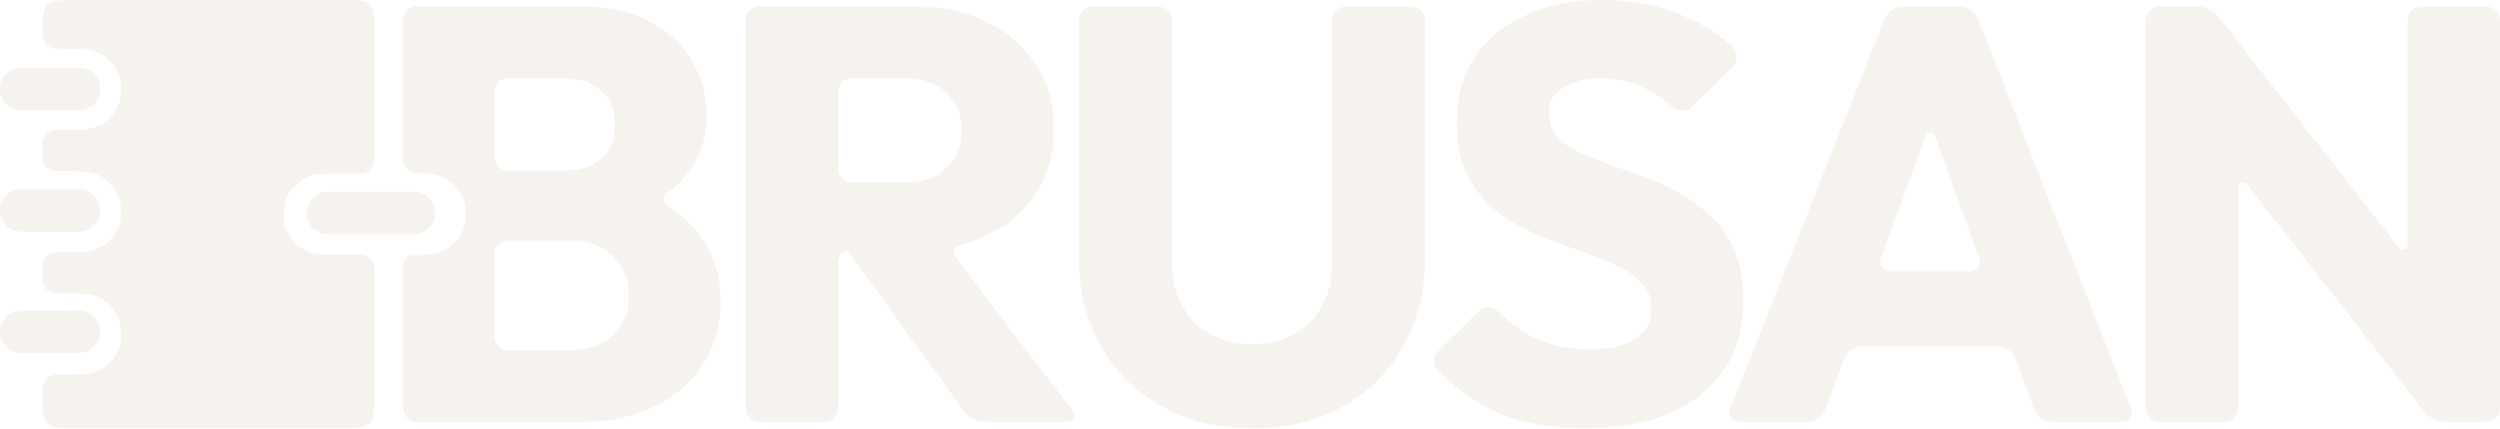
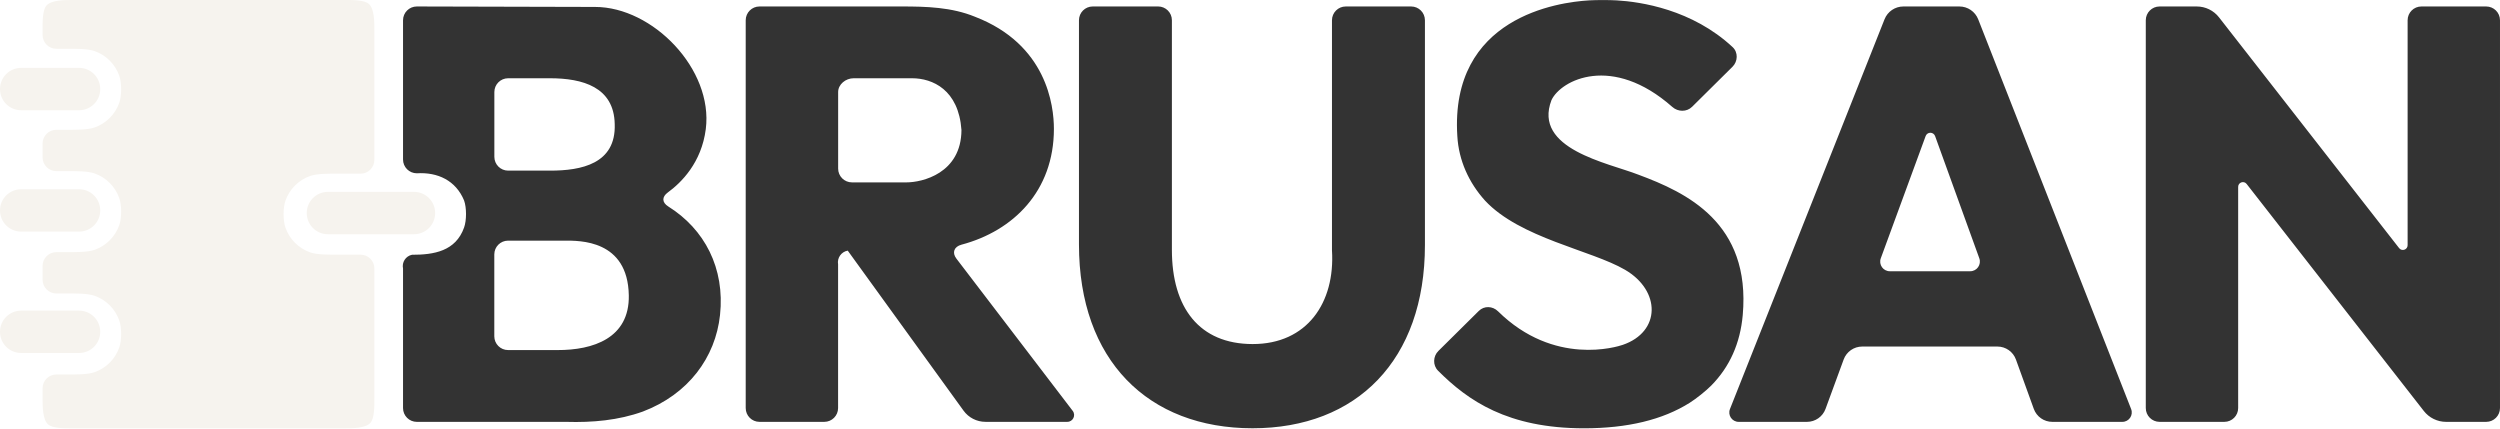
<svg xmlns="http://www.w3.org/2000/svg" width="226.664mm" height="38.834mm" viewBox="0 0 226.664 38.834" version="1.1" id="svg1">
  <defs id="defs1" />
-   <g id="layer1" transform="translate(-61.91251,-126.4708)">
-     <path id="path86" style="font-variation-settings:'wght' 300;fill:#f6f3ee;fill-opacity:1;stroke-width:0.704;stroke-linecap:round;stroke-linejoin:round" d="m 68.476,126.471 c -0.691,0 -1.916,-0.002 -2.352,0.504 -0.365,0.424 -0.351,1.509 -0.351,2.199 v 0.469 c 0,0.691 0.559,1.251 1.25,1.251 h 0.989 c 0.69,0 1.829,-0.019 2.477,0.208 1.044,0.368 1.869,1.193 2.237,2.237 0.228,0.648 0.228,1.805 0,2.453 -0.368,1.044 -1.193,1.869 -2.237,2.237 -0.648,0.228 -1.787,0.208 -2.477,0.208 h -0.989 c -0.69,0 -1.25,0.559 -1.25,1.25 v 1.249 c 0,0.691 0.559,1.251 1.25,1.251 h 0.989 c 0.69,0 1.829,-0.019 2.477,0.208 1.044,0.368 1.869,1.193 2.237,2.237 0.228,0.648 0.228,1.805 0,2.453 -0.368,1.044 -1.193,1.87 -2.237,2.238 -0.648,0.228 -1.787,0.208 -2.477,0.208 h -0.989 c -0.69,0 -1.25,0.559 -1.25,1.25 v 1.248 c 0,0.691 0.559,1.251 1.25,1.251 h 0.989 c 0.69,0 1.829,-0.019 2.477,0.208 1.044,0.368 1.869,1.193 2.237,2.237 0.228,0.648 0.228,1.805 0,2.453 -0.368,1.044 -1.193,1.869 -2.237,2.237 -0.648,0.228 -1.787,0.208 -2.477,0.208 h -0.989 c -0.69,0 -1.25,0.559 -1.25,1.25 v 0.928 c 0,0.691 0,1.916 0.504,2.353 0.424,0.365 1.509,0.351 2.199,0.351 h 24.676 c 0.69,0 1.915,0.002 2.352,-0.503 v -6.8e-4 c 0.365,-0.424 0.352,-1.509 0.352,-2.199 v -11.791 c 0,-0.691 -0.559,-1.25 -1.25,-1.25 h -2.097 c -0.69,0 -1.828,0.019 -2.476,-0.208 -1.044,-0.368 -1.87,-1.193 -2.238,-2.237 -0.228,-0.648 -0.228,-1.806 0,-2.454 0.368,-1.044 1.193,-1.869 2.237,-2.237 0.648,-0.228 1.787,-0.208 2.477,-0.208 h 2.097 c 0.691,0 1.25,-0.56 1.25,-1.251 v -11.791 c 0,-0.691 0,-1.916 -0.504,-2.352 -0.424,-0.365 -1.509,-0.351 -2.2,-0.351 z m 137.509,0.034 v 6.6e-4 c -1.616,0.094 -3.106,0.375 -4.469,0.841 -0.653,0.224 -1.683,0.671 -2.286,1.006 -1.088,0.604 -2.024,1.354 -2.808,2.25 -0.455,0.519 -1.082,1.453 -1.382,2.075 -0.53,1.096 -0.856,2.31 -0.979,3.641 -0.063,0.687 -0.063,1.81 -0.019,2.498 0.072,0.875 0.22,1.673 0.446,2.392 0.207,0.658 0.715,1.663 1.1,2.235 0.292,0.434 0.613,0.839 0.964,1.214 0.47,0.505 1.351,1.202 1.927,1.582 0.43,0.284 0.875,0.55 1.331,0.797 0.607,0.329 1.632,0.78 2.273,1.037 0.467,0.188 0.935,0.368 1.402,0.541 0.648,0.239 1.71,0.595 2.358,0.832 0.392,0.143 0.77,0.288 1.136,0.435 0.641,0.257 1.672,0.701 2.267,1.049 0.167,0.097 0.326,0.198 0.478,0.301 0.571,0.387 1.395,1.189 1.657,1.823 0.034,0.079 0.063,0.16 0.089,0.243 0.212,0.654 0.215,1.819 -0.047,2.453 -0.089,0.216 -0.205,0.419 -0.346,0.61 -0.41,0.551 -1.39,1.158 -2.042,1.38 -0.51,0.174 -1.088,0.293 -1.736,0.358 -0.687,0.069 -1.809,0.066 -2.497,0.006 -0.991,-0.087 -1.916,-0.28 -2.775,-0.58 -0.651,-0.228 -1.648,-0.747 -2.222,-1.13 -0.725,-0.485 -1.416,-1.051 -2.074,-1.699 -0.492,-0.484 -1.254,-0.517 -1.745,-0.031 l -3.664,3.629 c -0.491,0.486 -0.517,1.299 -0.028,1.788 1.289,1.29 2.659,2.343 4.111,3.161 0.602,0.339 1.621,0.804 2.274,1.031 1.657,0.576 3.519,0.911 5.588,1.006 0.69,0.032 1.81,0.032 2.5,0.001 3.376,-0.149 6.158,-0.913 8.347,-2.292 0.584,-0.368 1.463,-1.067 1.948,-1.559 1.677,-1.7 2.629,-3.831 2.858,-6.396 0.061,-0.688 0.061,-1.81 0.019,-2.498 -0.072,-0.913 -0.223,-1.745 -0.456,-2.496 -0.204,-0.659 -0.689,-1.675 -1.057,-2.258 -0.312,-0.496 -0.66,-0.95 -1.044,-1.362 -0.47,-0.505 -1.337,-1.221 -1.897,-1.624 -0.424,-0.305 -0.864,-0.587 -1.32,-0.845 -0.601,-0.34 -1.621,-0.802 -2.258,-1.069 -0.485,-0.203 -0.973,-0.395 -1.463,-0.577 -0.647,-0.24 -1.709,-0.596 -2.359,-0.83 -0.383,-0.138 -0.757,-0.276 -1.122,-0.413 -0.646,-0.244 -1.689,-0.658 -2.294,-0.99 -0.129,-0.071 -0.253,-0.143 -0.373,-0.217 -0.588,-0.361 -1.452,-1.125 -1.717,-1.757 -0.019,-0.034 -0.028,-0.07 -0.042,-0.105 -0.241,-0.643 -0.247,-1.819 0.04,-2.441 0.042,-0.092 0.091,-0.181 0.144,-0.267 0.362,-0.581 1.359,-1.187 2.015,-1.397 0.336,-0.108 0.701,-0.188 1.094,-0.242 0.684,-0.093 1.81,-0.089 2.494,-0.006 0.519,0.064 1.016,0.169 1.489,0.315 0.659,0.204 1.668,0.705 2.246,1.081 0.496,0.323 0.988,0.7 1.477,1.133 0.517,0.457 1.301,0.471 1.792,-0.015 l 3.663,-3.629 c 0.491,-0.486 0.52,-1.303 0.019,-1.774 -0.99,-0.923 -2.134,-1.713 -3.433,-2.37 -0.616,-0.311 -1.649,-0.748 -2.303,-0.969 -1.493,-0.505 -3.088,-0.807 -4.785,-0.905 -0.689,-0.04 -1.81,-0.041 -2.5,-6.8e-4 z m -44.997,0.552 a 1.25,1.25 0 0 0 -1.25,1.25 v 6.8e-4 20.331 c 0,0.691 0,1.811 0.04,2.5 0.131,2.038 0.587,3.917 1.369,5.638 0.285,0.628 0.842,1.602 1.238,2.168 1.035,1.479 2.305,2.724 3.809,3.734 0.573,0.385 1.554,0.93 2.184,1.212 1.77,0.792 3.719,1.252 5.848,1.38 0.689,0.041 1.81,0.042 2.499,0 2.119,-0.128 4.051,-0.586 5.796,-1.374 0.629,-0.284 1.608,-0.832 2.181,-1.218 1.498,-1.008 2.753,-2.25 3.767,-3.726 0.391,-0.569 0.945,-1.544 1.233,-2.172 0.779,-1.696 1.233,-3.559 1.364,-5.587 0.046,-0.689 0.04,-1.809 0.04,-2.5 v -20.384 a 1.25,1.25 0 0 0 -1.25,-1.25 h -5.928 a 1.25,1.25 0 0 0 -1.25,1.25 v 20.864 c 0,0.691 0.019,1.813 -0.082,2.497 -0.072,0.534 -0.191,1.039 -0.359,1.514 -0.229,0.65 -0.789,1.633 -1.233,2.16 -0.235,0.278 -0.491,0.534 -0.769,0.769 -0.527,0.445 -1.52,0.986 -2.178,1.194 -0.423,0.134 -0.868,0.231 -1.335,0.292 -0.684,0.09 -1.81,0.09 -2.493,-0.006 -0.457,-0.064 -0.901,-0.164 -1.331,-0.3 -0.658,-0.208 -1.659,-0.729 -2.194,-1.165 -0.311,-0.254 -0.598,-0.535 -0.859,-0.843 -0.446,-0.526 -1.012,-1.505 -1.24,-2.155 -0.167,-0.475 -0.287,-0.979 -0.358,-1.512 -0.091,-0.684 -0.082,-1.806 -0.082,-2.497 v -20.813 a 1.25,1.25 0 0 0 -1.251,-1.25 z m -61.284,7e-4 a 1.25,1.25 0 0 0 -1.25,1.25 v 12.624 a 1.25,1.25 0 0 0 1.25,1.251 c 0.446,0 1.387,-0.019 2.034,0.214 1.042,0.375 1.878,1.211 2.253,2.252 0.233,0.647 0.233,1.805 0,2.451 -0.375,1.042 -1.211,1.88 -2.252,2.256 -0.647,0.233 -1.785,0.215 -2.476,0.215 a 1.053,1.053 0 0 0 -0.808,1.251 v 12.648 a 1.25,1.25 0 0 0 1.25,1.251 h 5.768 7.788 c 0.691,0 1.81,0.006 2.5,-0.037 1.642,-0.099 3.121,-0.398 4.436,-0.898 0.645,-0.245 1.649,-0.749 2.233,-1.117 1.013,-0.638 1.868,-1.392 2.566,-2.26 0.432,-0.538 1.021,-1.497 1.31,-2.123 0.47,-1.018 0.767,-2.102 0.89,-3.252 0.074,-0.686 0.074,-1.809 0,-2.496 -0.186,-1.735 -0.769,-3.275 -1.75,-4.62 -0.406,-0.558 -1.174,-1.379 -1.702,-1.825 -0.384,-0.324 -0.797,-0.624 -1.238,-0.9 -0.585,-0.366 -0.597,-0.871 -0.038,-1.277 0.121,-0.088 0.24,-0.179 0.356,-0.272 0.538,-0.432 1.309,-1.253 1.701,-1.82 0.747,-1.079 1.207,-2.296 1.379,-3.649 0.087,-0.685 0.085,-1.81 0,-2.495 -0.108,-0.911 -0.34,-1.777 -0.694,-2.6 -0.272,-0.634 -0.848,-1.602 -1.281,-2.139 -0.584,-0.725 -1.286,-1.361 -2.105,-1.911 -0.573,-0.384 -1.568,-0.906 -2.213,-1.151 -1.111,-0.422 -2.361,-0.681 -3.747,-0.776 -0.689,-0.047 -1.809,-0.042 -2.5,-0.042 h -5.395 z m 31.069,0 a 1.25,1.25 0 0 0 -1.25,1.25 v 35.16 a 1.25,1.25 0 0 0 1.25,1.251 h 5.876 a 1.25,1.25 0 0 0 1.25,-1.251 v -13.023 a 1.079,1.079 0 0 1 0.874,-1.251 l 10.501,14.51 a 2.448,2.448 0 0 0 1.983,1.013 h 7.423 a 0.618,0.618 0 0 0 0.491,-0.994 l -10.546,-13.807 c -0.419,-0.549 -0.206,-1.086 0.461,-1.263 0.397,-0.105 0.782,-0.226 1.156,-0.362 0.649,-0.236 1.661,-0.721 2.251,-1.08 1.026,-0.625 1.904,-1.372 2.637,-2.241 0.445,-0.528 1.055,-1.472 1.349,-2.097 0.502,-1.063 0.814,-2.221 0.937,-3.474 0.066,-0.687 0.066,-1.81 0,-2.496 -0.123,-1.227 -0.436,-2.366 -0.934,-3.419 -0.295,-0.624 -0.901,-1.572 -1.338,-2.105 -0.727,-0.887 -1.594,-1.646 -2.602,-2.276 -0.585,-0.366 -1.59,-0.867 -2.234,-1.115 -1.269,-0.489 -2.659,-0.785 -4.171,-0.889 -0.689,-0.047 -1.809,-0.042 -2.5,-0.042 h -4.487 z m 103.713,0 a 1.841,1.841 0 0 0 -1.711,1.162 l -14.014,35.337 a 0.849,0.849 0 0 0 0.789,1.162 h 6.195 a 1.791,1.791 0 0 0 1.681,-1.174 l 1.644,-4.48 a 1.791,1.791 0 0 1 1.681,-1.174 h 12.261 a 1.782,1.782 0 0 1 1.676,1.176 l 1.62,4.476 a 1.782,1.782 0 0 0 1.676,1.176 h 6.355 a 0.852,0.852 0 0 0 0.793,-1.164 l -13.864,-35.332 a 1.834,1.834 0 0 0 -1.707,-1.164 z m 23.227,0 a 1.25,1.25 0 0 0 -1.251,1.25 v 35.16 a 1.25,1.25 0 0 0 1.251,1.251 h 5.874 a 1.25,1.25 0 0 0 1.25,-1.251 v -20.055 a 0.43,0.43 0 0 1 0.769,-0.264 l 16.065,20.583 a 2.562,2.562 0 0 0 2.02,0.986 h 3.634 a 1.25,1.25 0 0 0 1.251,-1.251 v -35.16 a 1.25,1.25 0 0 0 -1.251,-1.25 h -5.874 a 1.25,1.25 0 0 0 -1.25,1.25 v 20.396 a 0.43,0.43 0 0 1 -0.769,0.264 l -16.332,-20.925 a 2.562,2.562 0 0 0 -2.019,-0.985 z m -193.881,5.567 c -1.064,0 -1.92,0.857 -1.92,1.921 0,1.064 0.856,1.92 1.92,1.92 h 5.247 c 1.064,0 1.92,-0.856 1.92,-1.92 0,-1.064 -0.856,-1.921 -1.92,-1.921 z m 44.14,0.941 h 3.795 c 0.691,0 1.816,-0.019 2.494,0.108 0.376,0.07 0.727,0.174 1.052,0.312 0.633,0.269 1.536,0.994 1.866,1.595 0.15,0.273 0.264,0.574 0.344,0.905 0.161,0.67 0.159,1.809 0.019,2.481 -0.082,0.366 -0.205,0.698 -0.366,0.997 -0.326,0.604 -1.228,1.328 -1.867,1.583 -0.32,0.128 -0.665,0.224 -1.035,0.29 -0.679,0.12 -1.804,0.103 -2.495,0.103 h -3.795 a 1.25,1.25 0 0 1 -1.251,-1.251 v -5.874 a 1.25,1.25 0 0 1 1.251,-1.25 z m 31.176,0 h 3.527 c 0.69,0 1.815,-0.015 2.496,0.094 0.594,0.095 1.123,0.264 1.588,0.506 0.61,0.317 1.426,1.125 1.762,1.725 0.196,0.351 0.342,0.728 0.439,1.13 0.161,0.67 0.161,1.807 0.019,2.481 -0.101,0.457 -0.261,0.876 -0.48,1.255 -0.344,0.596 -1.185,1.379 -1.802,1.683 -0.462,0.228 -0.986,0.387 -1.574,0.478 -0.682,0.105 -1.805,0.09 -2.496,0.09 h -3.473 a 1.25,1.25 0 0 1 -1.251,-1.25 v -6.942 a 1.25,1.25 0 0 1 1.251,-1.25 z m 97.782,4.941 a 0.456,0.456 0 0 1 0.428,0.3 v 6.8e-4 l 4.009,11.081 a 0.877,0.877 0 0 1 -0.825,1.175 h -7.287 a 0.873,0.873 0 0 1 -0.82,-1.174 l 4.067,-11.084 a 0.456,0.456 0 0 1 0.428,-0.299 z m -173.098,5.123 c -1.064,0 -1.92,0.857 -1.92,1.921 0,1.064 0.856,1.92 1.92,1.92 h 5.247 c 1.064,0 1.92,-0.856 1.92,-1.92 0,-1.064 -0.856,-1.921 -1.92,-1.921 z m 27.813,0.237 c -1.064,0 -1.921,0.856 -1.921,1.92 0,1.064 0.857,1.921 1.921,1.921 h 7.8 c 1.064,0 1.92,-0.857 1.92,-1.921 0,-1.064 -0.856,-1.92 -1.92,-1.92 z m 16.326,4.423 h 4.488 c 0.691,0 1.815,-0.019 2.494,0.103 0.127,0.023 0.25,0.049 0.37,0.079 0.668,0.167 1.671,0.713 2.169,1.188 0.019,0.013 0.029,0.028 0.044,0.042 0.492,0.482 1.055,1.476 1.229,2.142 0.019,0.054 0.029,0.109 0.042,0.165 0.152,0.672 0.152,1.81 0,2.481 -0.106,0.456 -0.272,0.884 -0.5,1.284 -0.342,0.598 -1.136,1.42 -1.733,1.762 -0.477,0.273 -1.015,0.463 -1.615,0.57 -0.679,0.121 -1.804,0.105 -2.494,0.105 h -4.489 a 1.25,1.25 0 0 1 -1.25,-1.25 v -7.421 a 1.25,1.25 0 0 1 1.25,-1.25 z m -44.14,6.345 c -1.064,0 -1.92,0.857 -1.92,1.921 0,1.064 0.856,1.92 1.92,1.92 h 5.247 c 1.064,0 1.92,-0.856 1.92,-1.92 0,-1.064 -0.856,-1.921 -1.92,-1.921 z" />
-   </g>
+   <path id="path86" style="font-variation-settings:'wght' 300;fill:#f6f3ee;fill-opacity:1;stroke-width:0.704;stroke-linecap:round;stroke-linejoin:round" d="m 6.563,7e-5 c -0.691,0 -1.916,-0.002 -2.352,0.504 -0.365,0.424 -0.351,1.509 -0.351,2.199 v 0.469 c 0,0.691 0.559,1.251 1.25,1.251 h 0.989 c 0.69,0 1.829,-0.019 2.477,0.208 1.044,0.368 1.869,1.193 2.237,2.237 0.228,0.648 0.228,1.805 0,2.453 -0.368,1.044 -1.193,1.869 -2.237,2.237 -0.648,0.228 -1.787,0.208 -2.477,0.208 H 5.11 c -0.69,0 -1.25,0.559 -1.25,1.25 v 1.249 c 0,0.691 0.559,1.251 1.25,1.251 h 0.989 c 0.69,0 1.829,-0.019 2.477,0.208 1.044,0.368 1.869,1.193 2.237,2.237 0.228,0.648 0.228,1.805 0,2.453 -0.368,1.044 -1.193,1.87 -2.237,2.238 -0.648,0.228 -1.787,0.208 -2.477,0.208 H 5.11 c -0.69,0 -1.25,0.559 -1.25,1.25 v 1.248 c 0,0.691 0.559,1.251 1.25,1.251 h 0.989 c 0.69,0 1.829,-0.019 2.477,0.208 1.044,0.368 1.869,1.193 2.237,2.237 0.228,0.648 0.228,1.805 0,2.453 -0.368,1.044 -1.193,1.869 -2.237,2.237 -0.648,0.228 -1.787,0.208 -2.477,0.208 H 5.11 c -0.69,0 -1.25,0.559 -1.25,1.25 v 0.928 c 0,0.691 0,1.916 0.504,2.353 0.424,0.365 1.509,0.351 2.199,0.351 h 24.676 c 0.69,0 1.915,0.002 2.352,-0.503 v -6.8e-4 c 0.365,-0.424 0.352,-1.509 0.352,-2.199 V 24.34 c 0,-0.691 -0.559,-1.25 -1.25,-1.25 h -2.097 c -0.69,0 -1.828,0.019 -2.476,-0.208 -1.044,-0.368 -1.87,-1.193 -2.238,-2.237 -0.228,-0.648 -0.228,-1.806 0,-2.454 0.368,-1.044 1.193,-1.869 2.237,-2.237 0.648,-0.228 1.787,-0.208 2.477,-0.208 h 2.097 c 0.691,0 1.25,-0.56 1.25,-1.251 V 2.703 c 0,-0.691 0,-1.916 -0.504,-2.352 C 33.015,-0.014 31.93,7e-5 31.239,7e-5 Z M 1.92,6.154 C 0.856,6.154 0,7.011 0,8.075 0,9.139 0.856,9.995 1.92,9.995 h 5.247 c 1.064,0 1.92,-0.856 1.92,-1.92 0,-1.064 -0.856,-1.921 -1.92,-1.921 z m 0,11.005 C 0.856,17.159 0,18.016 0,19.079 c 0,1.064 0.856,1.92 1.92,1.92 h 5.247 c 1.064,0 1.92,-0.856 1.92,-1.92 0,-1.064 -0.856,-1.921 -1.92,-1.921 z m 27.813,0.237 c -1.064,0 -1.921,0.856 -1.921,1.92 0,1.064 0.857,1.921 1.921,1.921 h 7.8 c 1.064,0 1.92,-0.857 1.92,-1.921 0,-1.064 -0.856,-1.92 -1.92,-1.92 z M 1.92,28.163 C 0.856,28.163 0,29.02 0,30.084 c 0,1.064 0.856,1.92 1.92,1.92 h 5.247 c 1.064,0 1.92,-0.856 1.92,-1.92 0,-1.064 -0.856,-1.921 -1.92,-1.921 z" />
+   <path id="path1" style="font-variation-settings:'wght' 300;fill:#333333;fill-opacity:1;stroke-width:0.704;stroke-linecap:round;stroke-linejoin:round" d="m 144.072,0.034 v 6.6e-4 c -2.749,0.16 -12.634,1.487 -11.942,12.31 0.125,2.199 1.045,4.219 2.51,5.842 3.179,3.41 9.64,4.488 12.694,6.273 3.258,1.899 3.253,5.628 -0.211,6.809 -0.489,0.167 -6.213,1.969 -11.304,-3.045 -0.492,-0.484 -1.254,-0.517 -1.745,-0.031 l -3.664,3.629 c -0.491,0.486 -0.517,1.299 -0.028,1.788 2.708,2.71 6.302,5.219 13.223,5.222 3.954,0.001 7.147,-0.771 9.596,-2.315 0.584,-0.368 1.463,-1.067 1.948,-1.559 1.677,-1.7 2.629,-3.831 2.858,-6.396 0.742,-8.37 -5.113,-11.112 -9.476,-12.73 -2.748,-1.072 -9.566,-2.318 -7.867,-6.752 0.863,-1.838 5.505,-4.204 10.959,0.617 0.517,0.457 1.301,0.471 1.792,-0.015 l 3.663,-3.629 c 0.491,-0.486 0.52,-1.303 0.019,-1.774 -3.679,-3.433 -8.356,-4.119 -10.52,-4.244 -0.689,-0.04 -1.81,-0.041 -2.5,-6.8e-4 z m -44.997,0.552 c -0.69,-7.524e-5 -1.25,0.559 -1.25,1.25 v 6.8e-4 20.331 c 0,10.506 6.271,16.661 15.737,16.661 9.455,5.22e-4 15.63,-6.183 15.63,-16.608 V 1.837 c -2.3e-4,-0.69 -0.56,-1.25 -1.25,-1.25 h -5.928 c -0.69,2.008e-4 -1.25,0.56 -1.25,1.25 v 20.864 c 0.295,4.724 -2.243,8.502 -7.203,8.493 -4.811,-0.008 -7.314,-3.276 -7.31,-8.546 V 1.835 c -2.2e-4,-0.69 -0.56,-1.25 -1.251,-1.25 z m -61.284,7e-4 c -0.69,2.1735e-4 -1.25,0.56 -1.25,1.25 v 12.624 c -1.47e-4,0.69 0.559,1.25 1.25,1.251 1.89,-0.117 3.537,0.648 4.286,2.466 0.233,0.647 0.233,1.805 0,2.451 -0.761,2.15 -2.741,2.473 -4.728,2.47 -0.569,0.122 -0.93,0.682 -0.808,1.251 v 12.648 c -1.58e-4,0.69 0.559,1.25 1.25,1.251 h 13.556 c 2.355,0.068 4.706,-0.132 6.936,-0.935 4.114,-1.562 6.585,-4.894 6.998,-8.752 0.459,-4.253 -1.406,-7.785 -4.689,-9.84 -0.585,-0.366 -0.597,-0.871 -0.038,-1.277 1.219,-0.888 3.05,-2.698 3.437,-5.742 C 64.68,6.284 59.189,0.629 53.952,0.629 Z m 31.069,0 c -0.69,-7.525e-5 -1.25,0.559 -1.25,1.25 v 35.16 c -1.58e-4,0.691 0.56,1.251 1.25,1.251 h 5.876 c 0.69,-2.01e-4 1.25,-0.56 1.25,-1.251 V 23.974 c -0.104,-0.587 0.287,-1.147 0.874,-1.251 l 10.501,14.51 c 0.46,0.636 1.198,1.013 1.983,1.013 h 7.423 c 0.512,-8.2e-5 0.802,-0.587 0.491,-0.994 L 86.712,23.447 c -0.419,-0.549 -0.206,-1.086 0.461,-1.263 4.706,-1.25 8.38,-4.867 8.38,-10.502 0,-2.108 -0.647,-7.655 -7.157,-10.164 -2.125,-0.87 -4.412,-0.932 -6.67,-0.931 z m 103.713,0 c -0.755,-4.567e-5 -1.433,0.46 -1.711,1.162 l -14.014,35.337 c -0.221,0.558 0.19,1.163 0.789,1.162 h 6.195 c 0.751,1.4e-5 1.422,-0.469 1.681,-1.174 l 1.644,-4.48 c 0.259,-0.705 0.93,-1.174 1.681,-1.174 h 12.261 c 0.75,5.1e-5 1.42,0.47 1.676,1.176 l 1.62,4.476 c 0.255,0.706 0.925,1.176 1.676,1.176 h 6.355 c 0.601,2.9e-5 1.013,-0.605 0.793,-1.164 L 179.355,1.751 c -0.276,-0.702 -0.953,-1.164 -1.707,-1.164 z m 23.227,0 c -0.691,-2.4095e-4 -1.25,0.559 -1.251,1.25 v 35.16 c -1.6e-4,0.691 0.56,1.251 1.251,1.251 h 5.874 c 0.69,-2.01e-4 1.25,-0.56 1.25,-1.251 V 16.943 c -1.2e-4,-0.409 0.518,-0.588 0.769,-0.264 l 16.065,20.583 c 0.485,0.622 1.231,0.986 2.02,0.986 h 3.634 c 0.691,1.86e-4 1.251,-0.56 1.251,-1.251 V 1.837 c -2.3e-4,-0.69 -0.56,-1.25 -1.251,-1.25 h -5.874 c -0.69,-7.525e-5 -1.25,0.559 -1.25,1.25 v 20.396 c -7e-4,0.408 -0.517,0.586 -0.769,0.264 L 201.188,1.572 c -0.485,-0.622 -1.23,-0.985 -2.019,-0.985 z M 49.855,7.095 c 2.97,0 5.82,0.794 5.879,4.161 0.126,3.595 -3.03,4.219 -5.867,4.214 h -3.795 c -0.691,1.86e-4 -1.251,-0.56 -1.251,-1.251 V 8.345 c 2.23e-4,-0.69 0.56,-1.25 1.251,-1.25 z m 27.54,0 h 5.294 c 1.848,0 4.226,1.03 4.482,4.694 -0.019,3.941 -3.576,4.747 -4.983,4.747 H 77.242 c -0.691,2.41e-4 -1.25,-0.559 -1.251,-1.25 V 8.345 c 2.06e-4,-0.691 0.678,-1.25 1.403,-1.25 z m 97.623,4.941 c 0.191,1.43e-4 0.362,0.12 0.428,0.3 v 6.8e-4 l 4.009,11.081 c 0.207,0.572 -0.217,1.175 -0.825,1.175 h -7.287 c -0.607,3.18e-4 -1.029,-0.604 -0.82,-1.174 l 4.067,-11.084 c 0.066,-0.18 0.237,-0.299 0.428,-0.299 z M 51.191,21.818 c 1.329,0 5.734,-0.102 5.82,4.961 0.071,3.9 -3.258,4.966 -6.456,4.96 h -4.489 c -0.69,1.3e-4 -1.25,-0.559 -1.25,-1.25 V 23.068 c 2.29e-4,-0.69 0.56,-1.25 1.25,-1.25 z" />
</svg>
